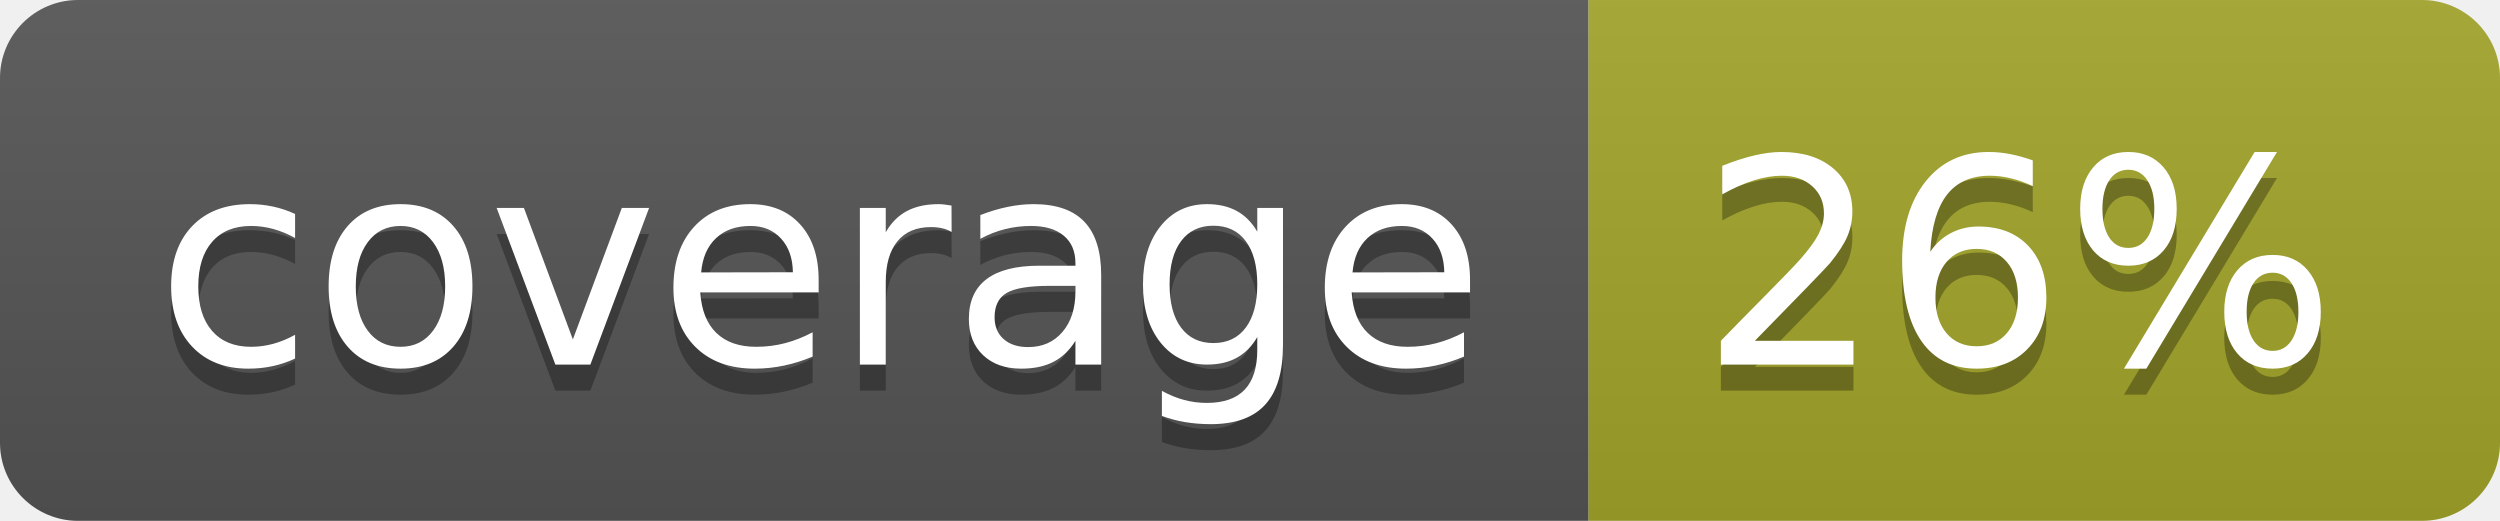
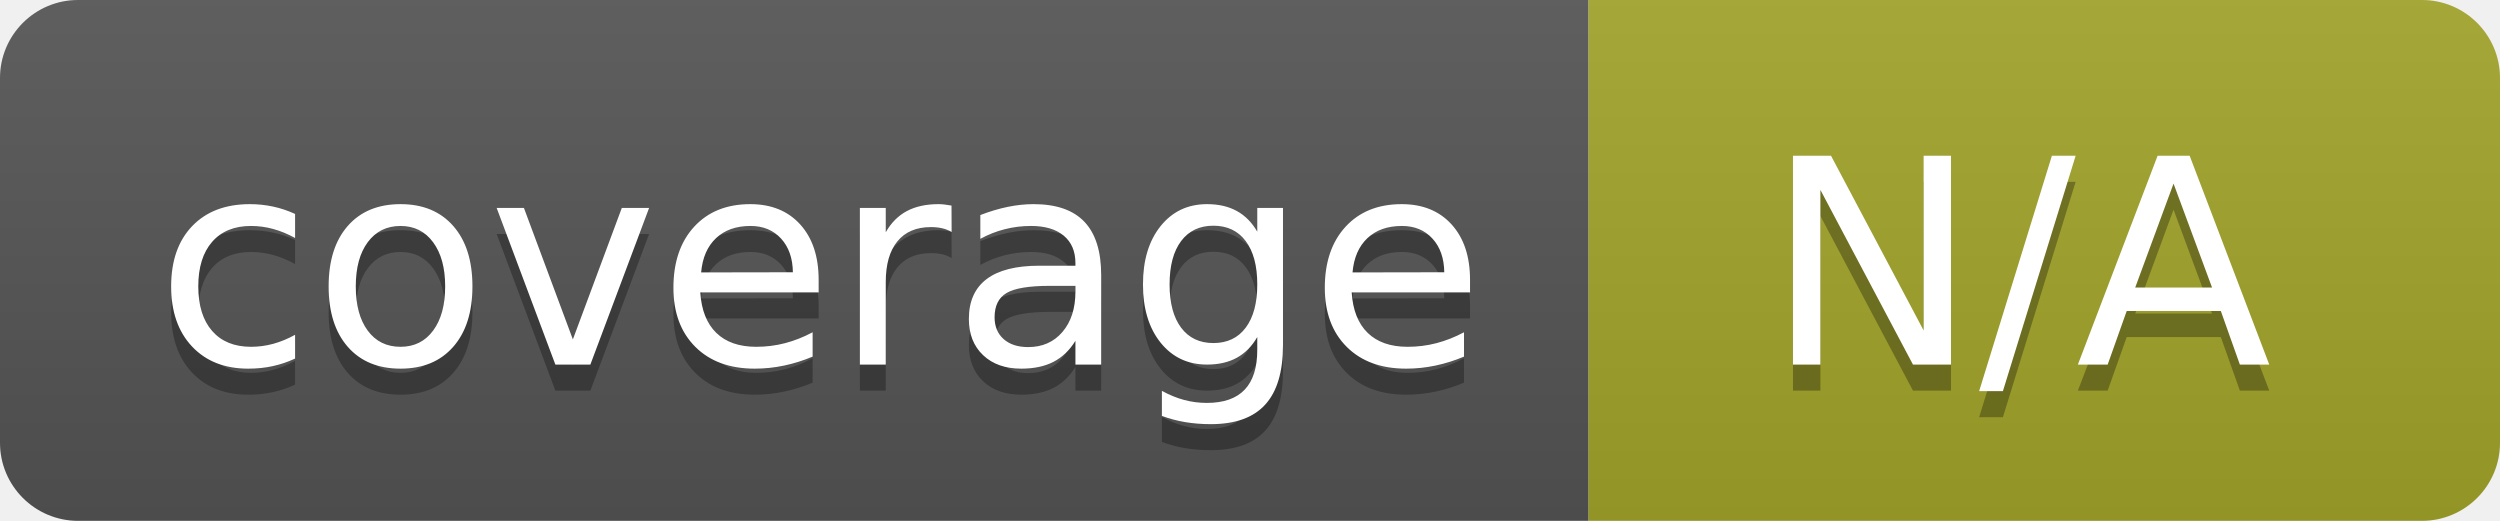
<svg xmlns="http://www.w3.org/2000/svg" width="96" height="20">
  <linearGradient id="b" x2="0" y2="100%">
    <stop offset="0" stop-color="#bbb" stop-opacity=".1" />
    <stop offset="1" stop-opacity=".1" />
  </linearGradient>
  <clipPath id="a">
    <rect width="96" height="20" rx="3" fill="#fff" />
  </clipPath>
  <g clip-path="url(#a)">
    <path fill="#555" d="M0 0h61v20H0z" />
    <path fill="#A3A52A" d="M61 0h35v20H61z" />
    <path fill="url(#b)" d="M0 0h96v20H0z" />
  </g>
  <g fill="#fff" text-anchor="middle" font-family="DejaVu Sans,Verdana,Geneva,sans-serif" font-size="110">
    <text x="315" y="150" fill="#010101" fill-opacity=".3" transform="scale(.1)" textLength="510">coverage</text>
    <text x="315" y="140" transform="scale(.1)" textLength="510">coverage</text>
-     <text x="775" y="150" fill="#010101" fill-opacity=".3" transform="scale(.1)" textLength="250">26%</text>
-     <text x="775" y="140" transform="scale(.1)" textLength="250">26%</text>
+     <text x="775" y="150" fill="#010101" fill-opacity=".3" transform="scale(.1)" textLength="250">N/A</text>
+     <text x="775" y="140" transform="scale(.1)" textLength="250">N/A</text>
  </g>
</svg>
